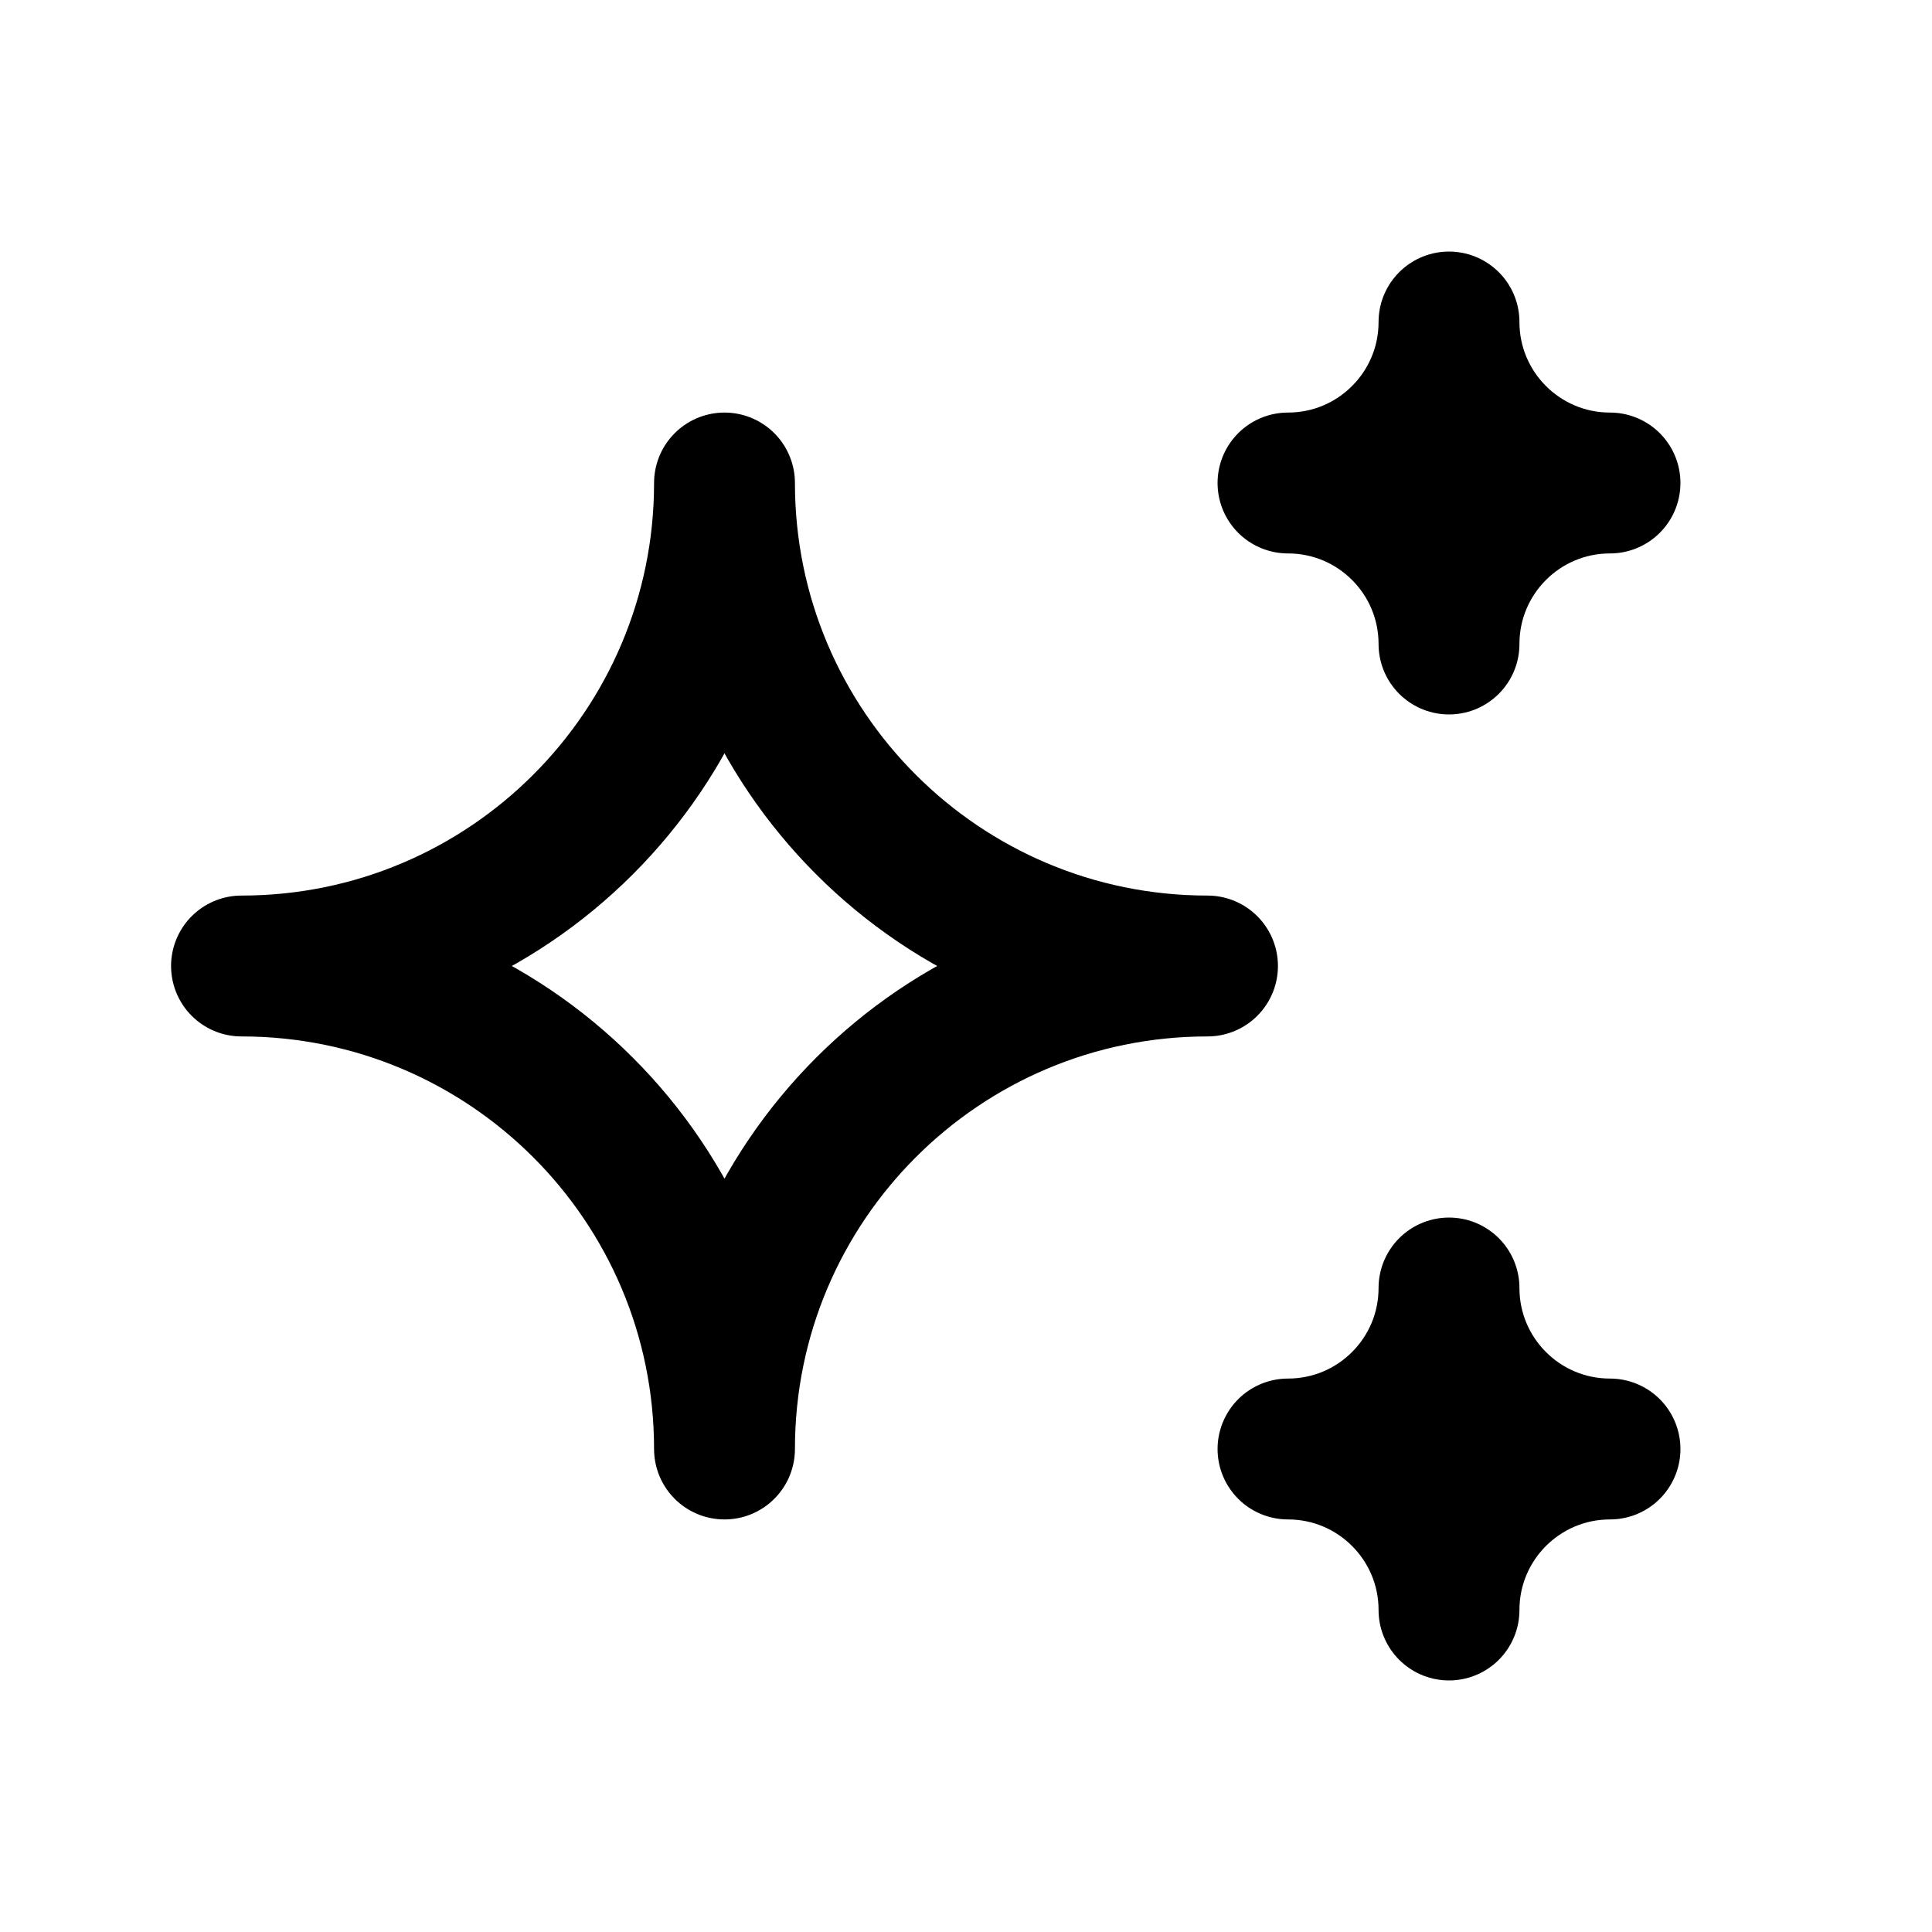
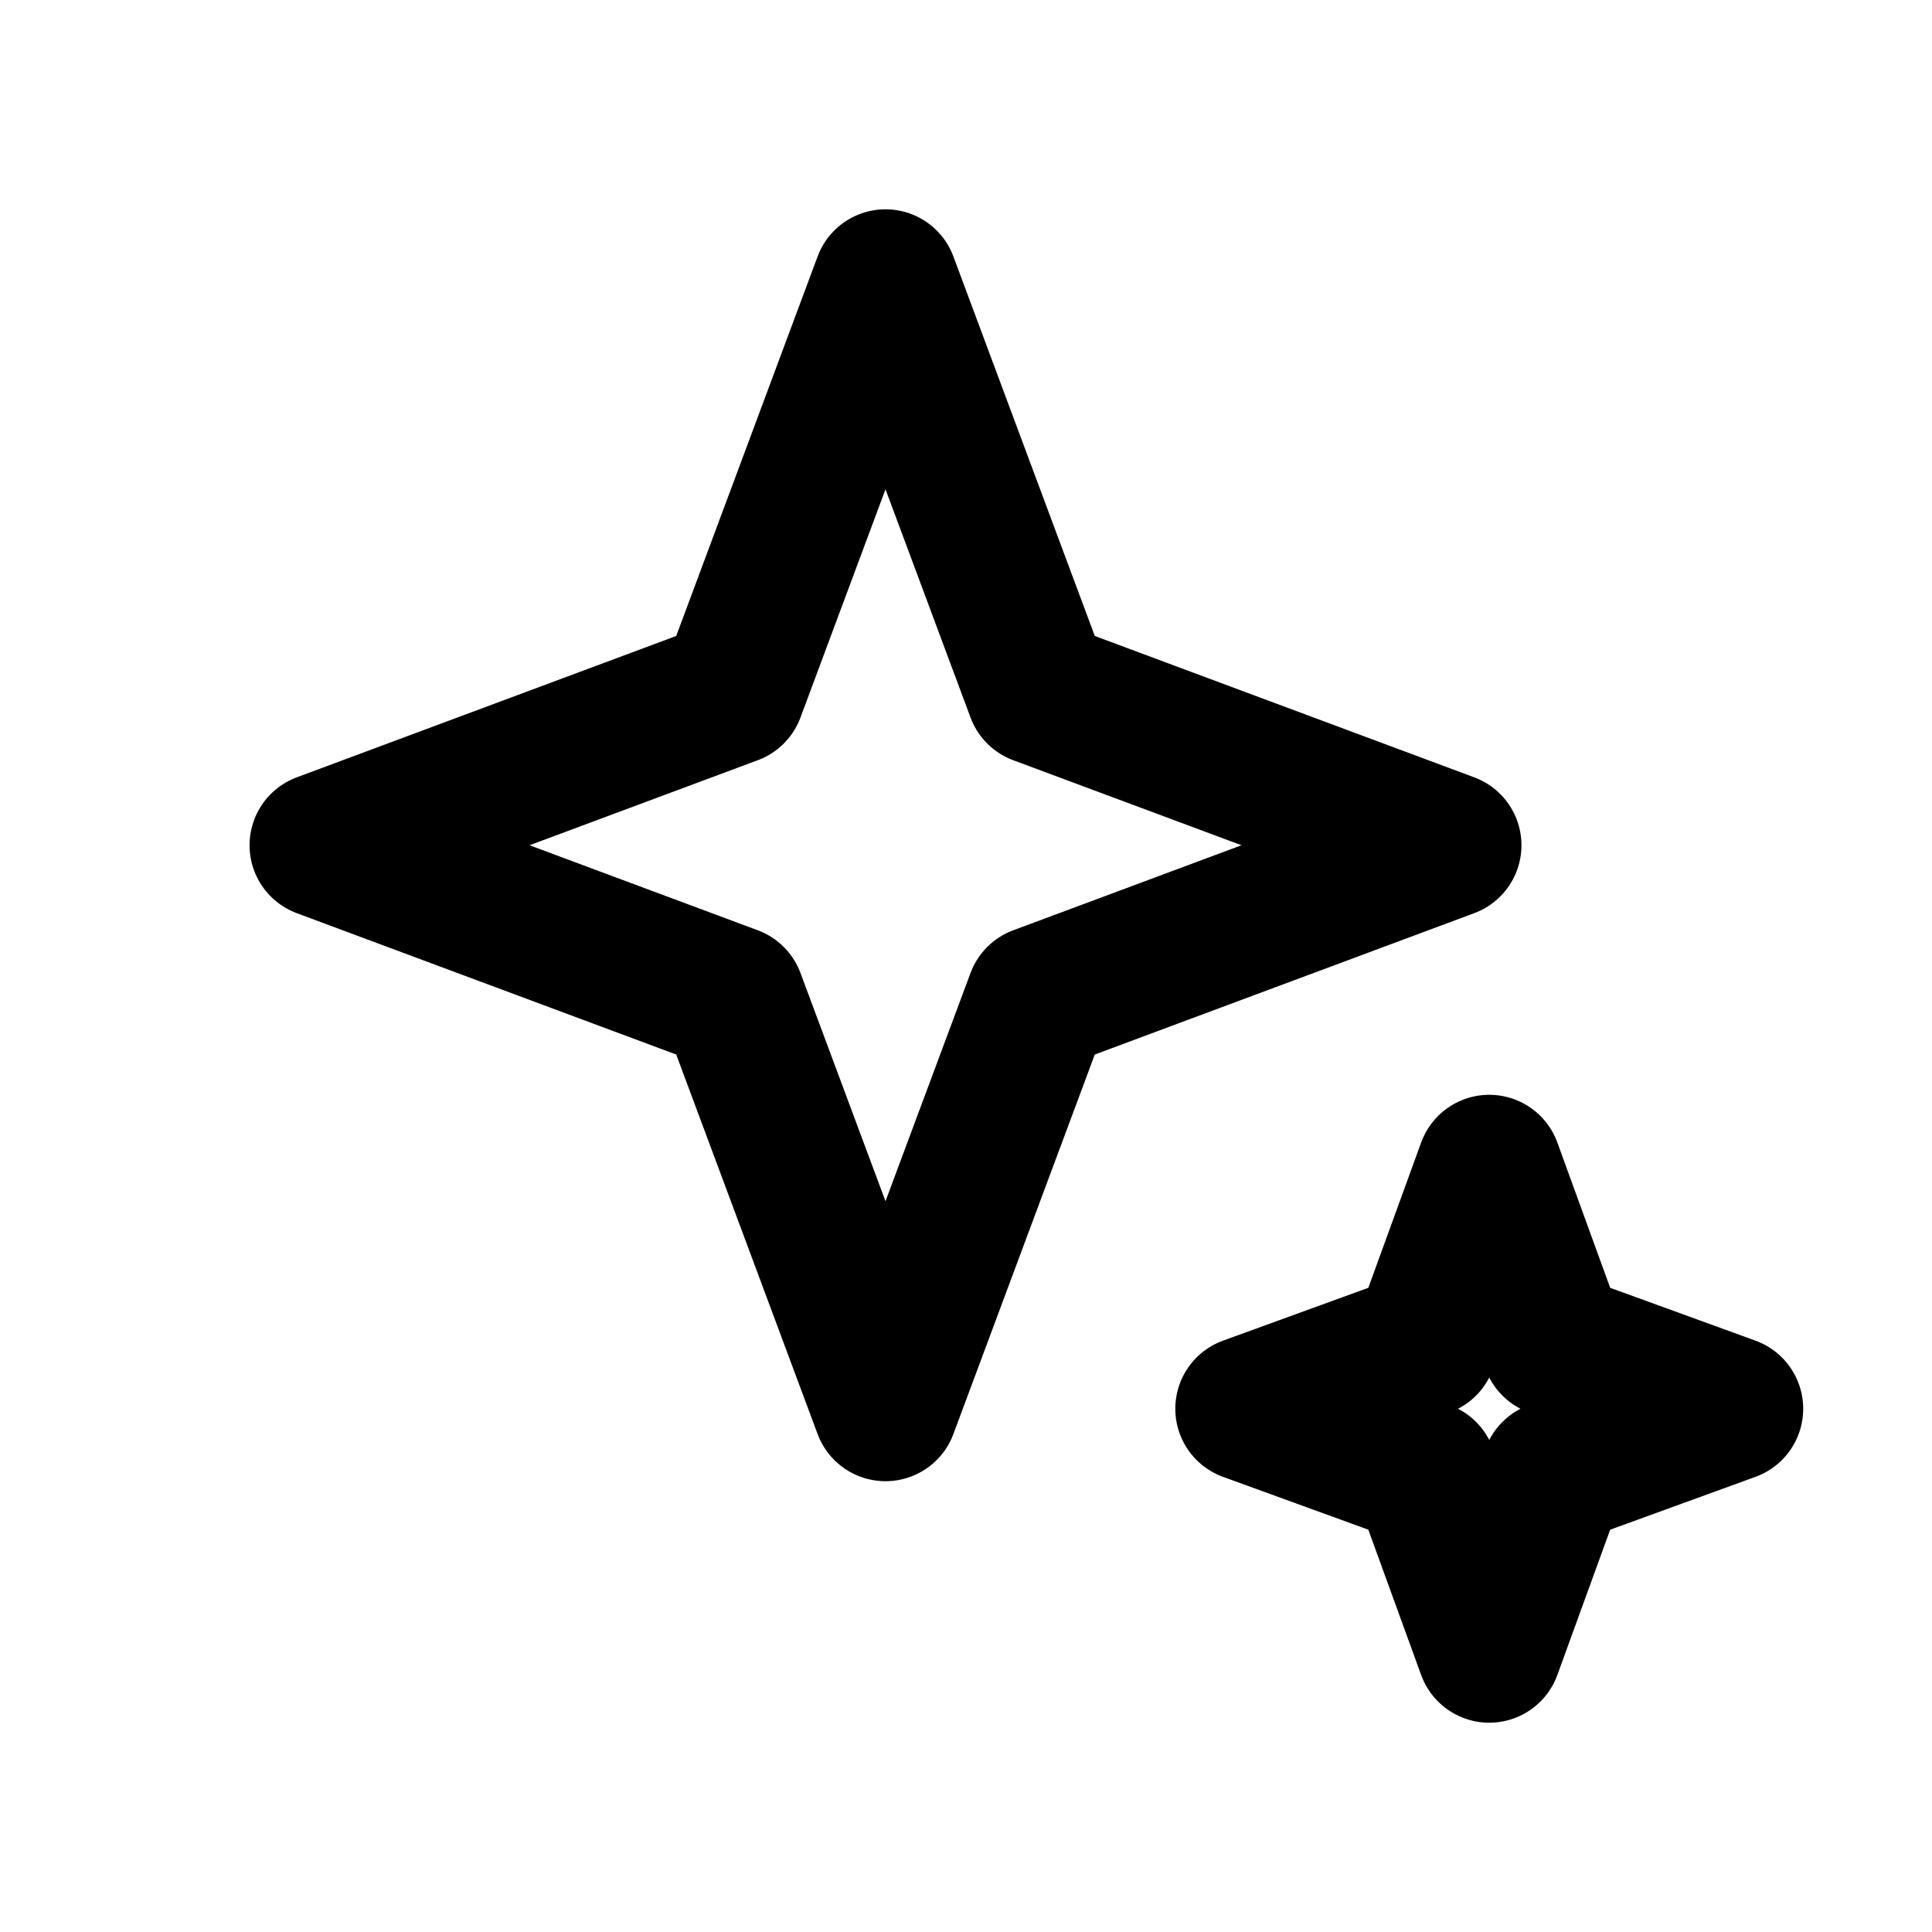
- <svg xmlns="http://www.w3.org/2000/svg" viewBox="0 0 24 24" fill="none" stroke="currentColor" stroke-width="1.75" stroke-linecap="round" stroke-linejoin="round">
-   <path d="M16 18a2 2 0 0 1 2 2a2 2 0 0 1 2 -2a2 2 0 0 1 -2 -2a2 2 0 0 1 -2 2m0 -12a2 2 0 0 1 2 2a2 2 0 0 1 2 -2a2 2 0 0 1 -2 -2a2 2 0 0 1 -2 2m-7 12a6 6 0 0 1 6 -6a6 6 0 0 1 -6 -6a6 6 0 0 1 -6 6a6 6 0 0 1 6 6" />
+ <svg xmlns="http://www.w3.org/2000/svg" viewBox="0 0 24 24" fill="none" stroke="currentColor" stroke-width="1.8" stroke-linecap="round" stroke-linejoin="round">
+   <path d="M11 3.5l1.9 5.1 5.1 1.9-5.1 1.9L11 17.5l-1.9-5.1L4 10.5l5.1-1.9zM18.5 14.5l.8 2.2 2.2.8-2.2.8-.8 2.2-.8-2.2-2.2-.8 2.2-.8z" />
</svg>
